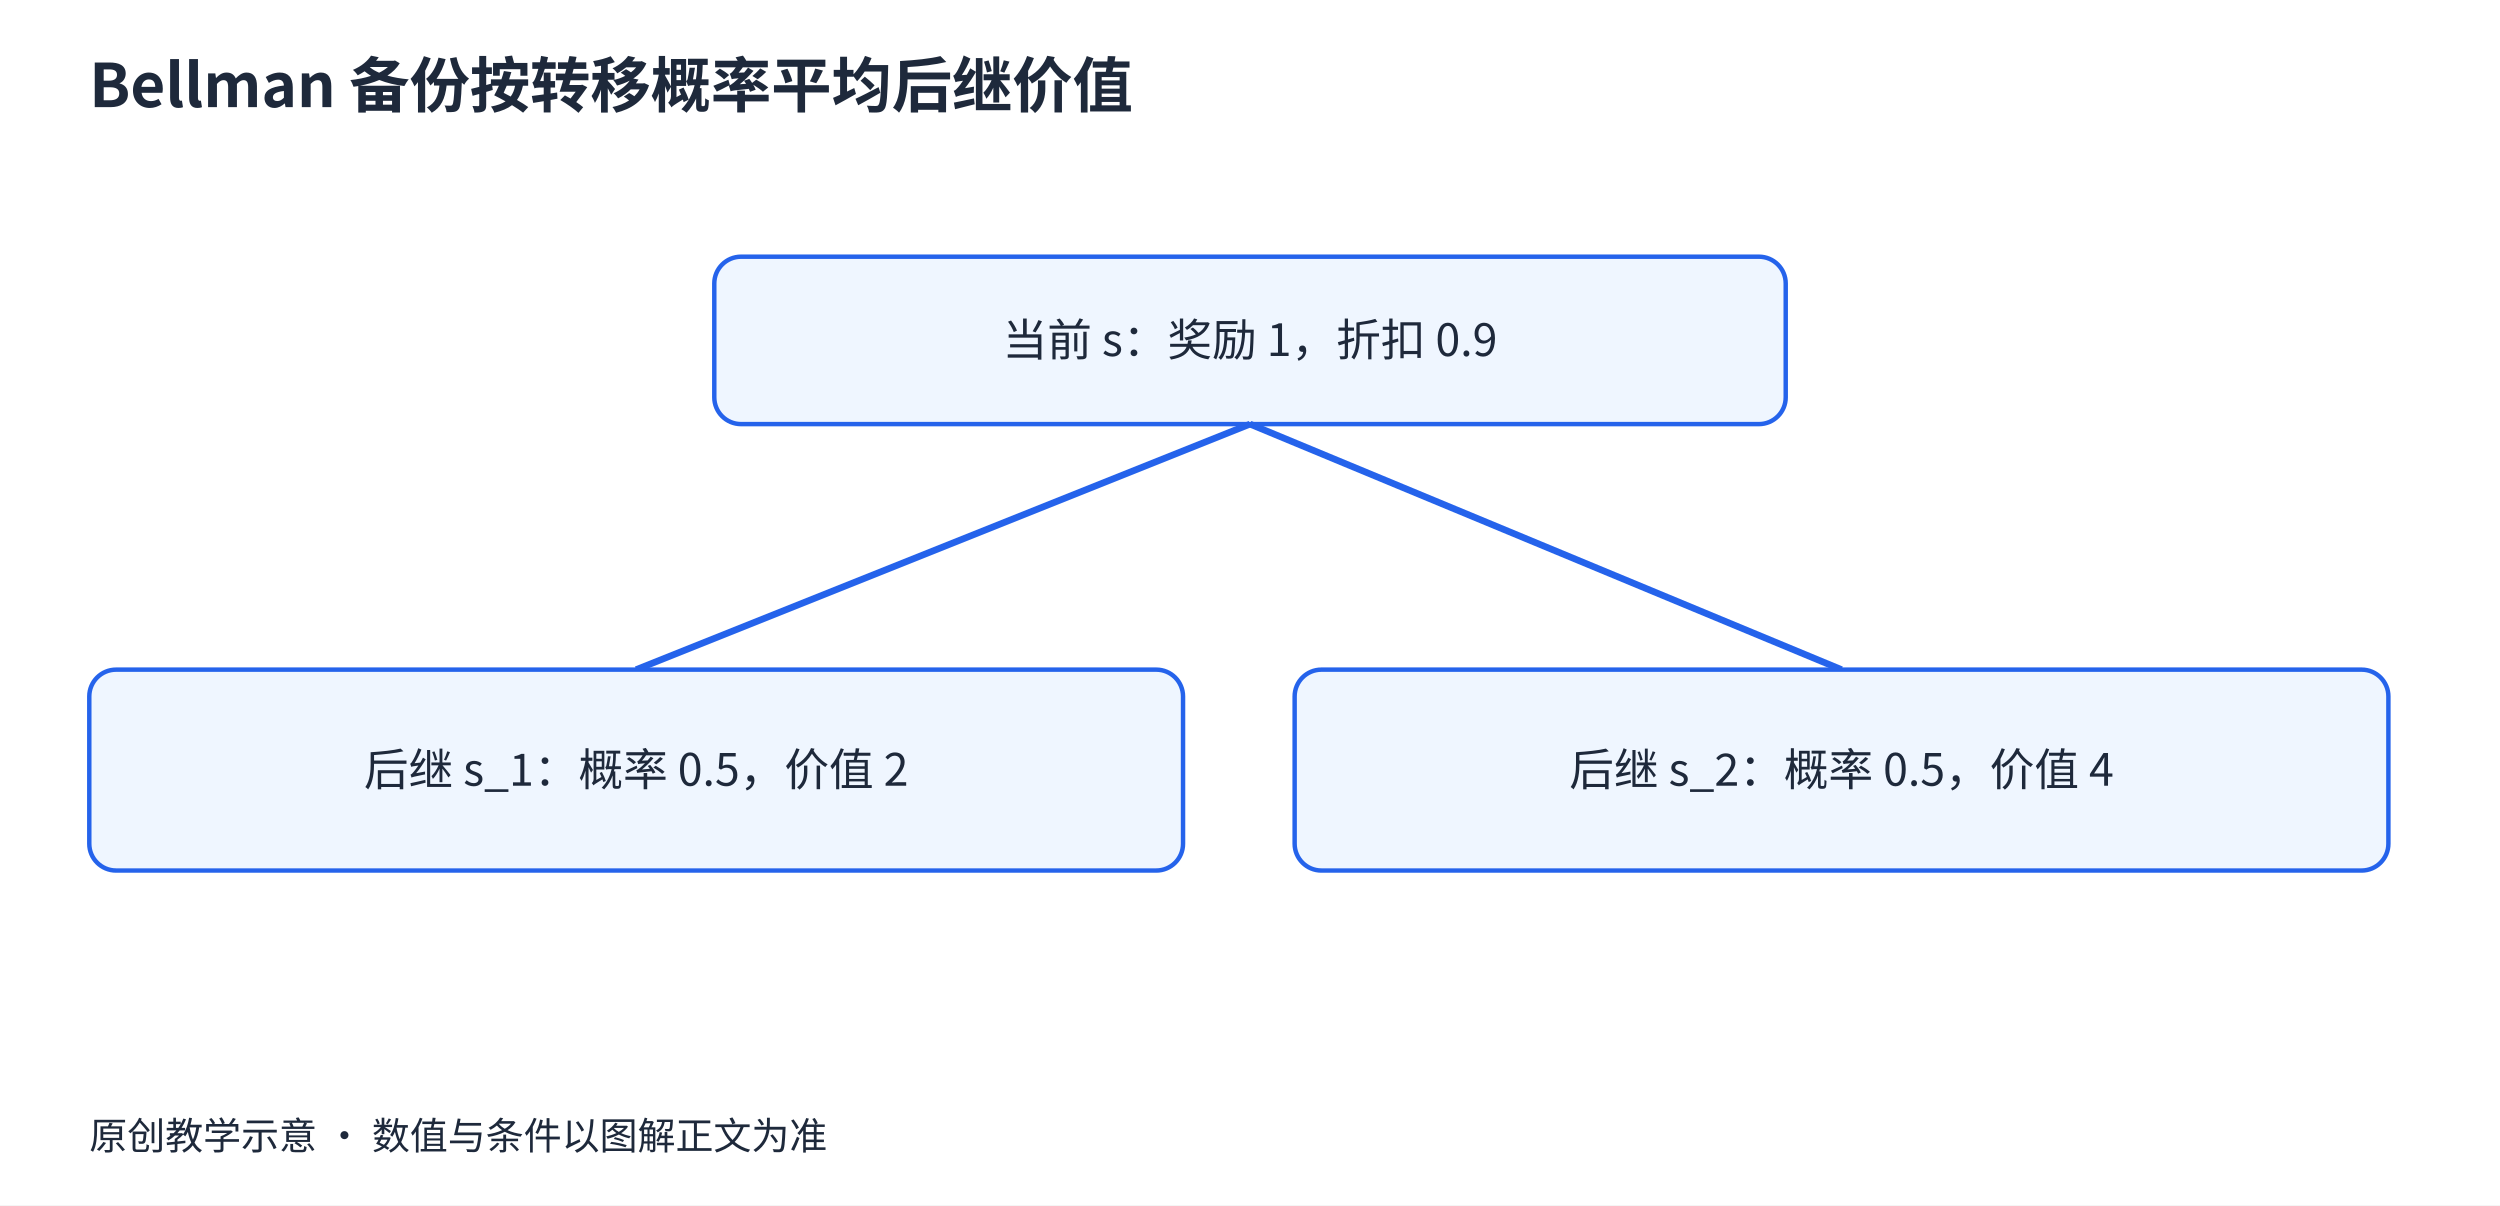
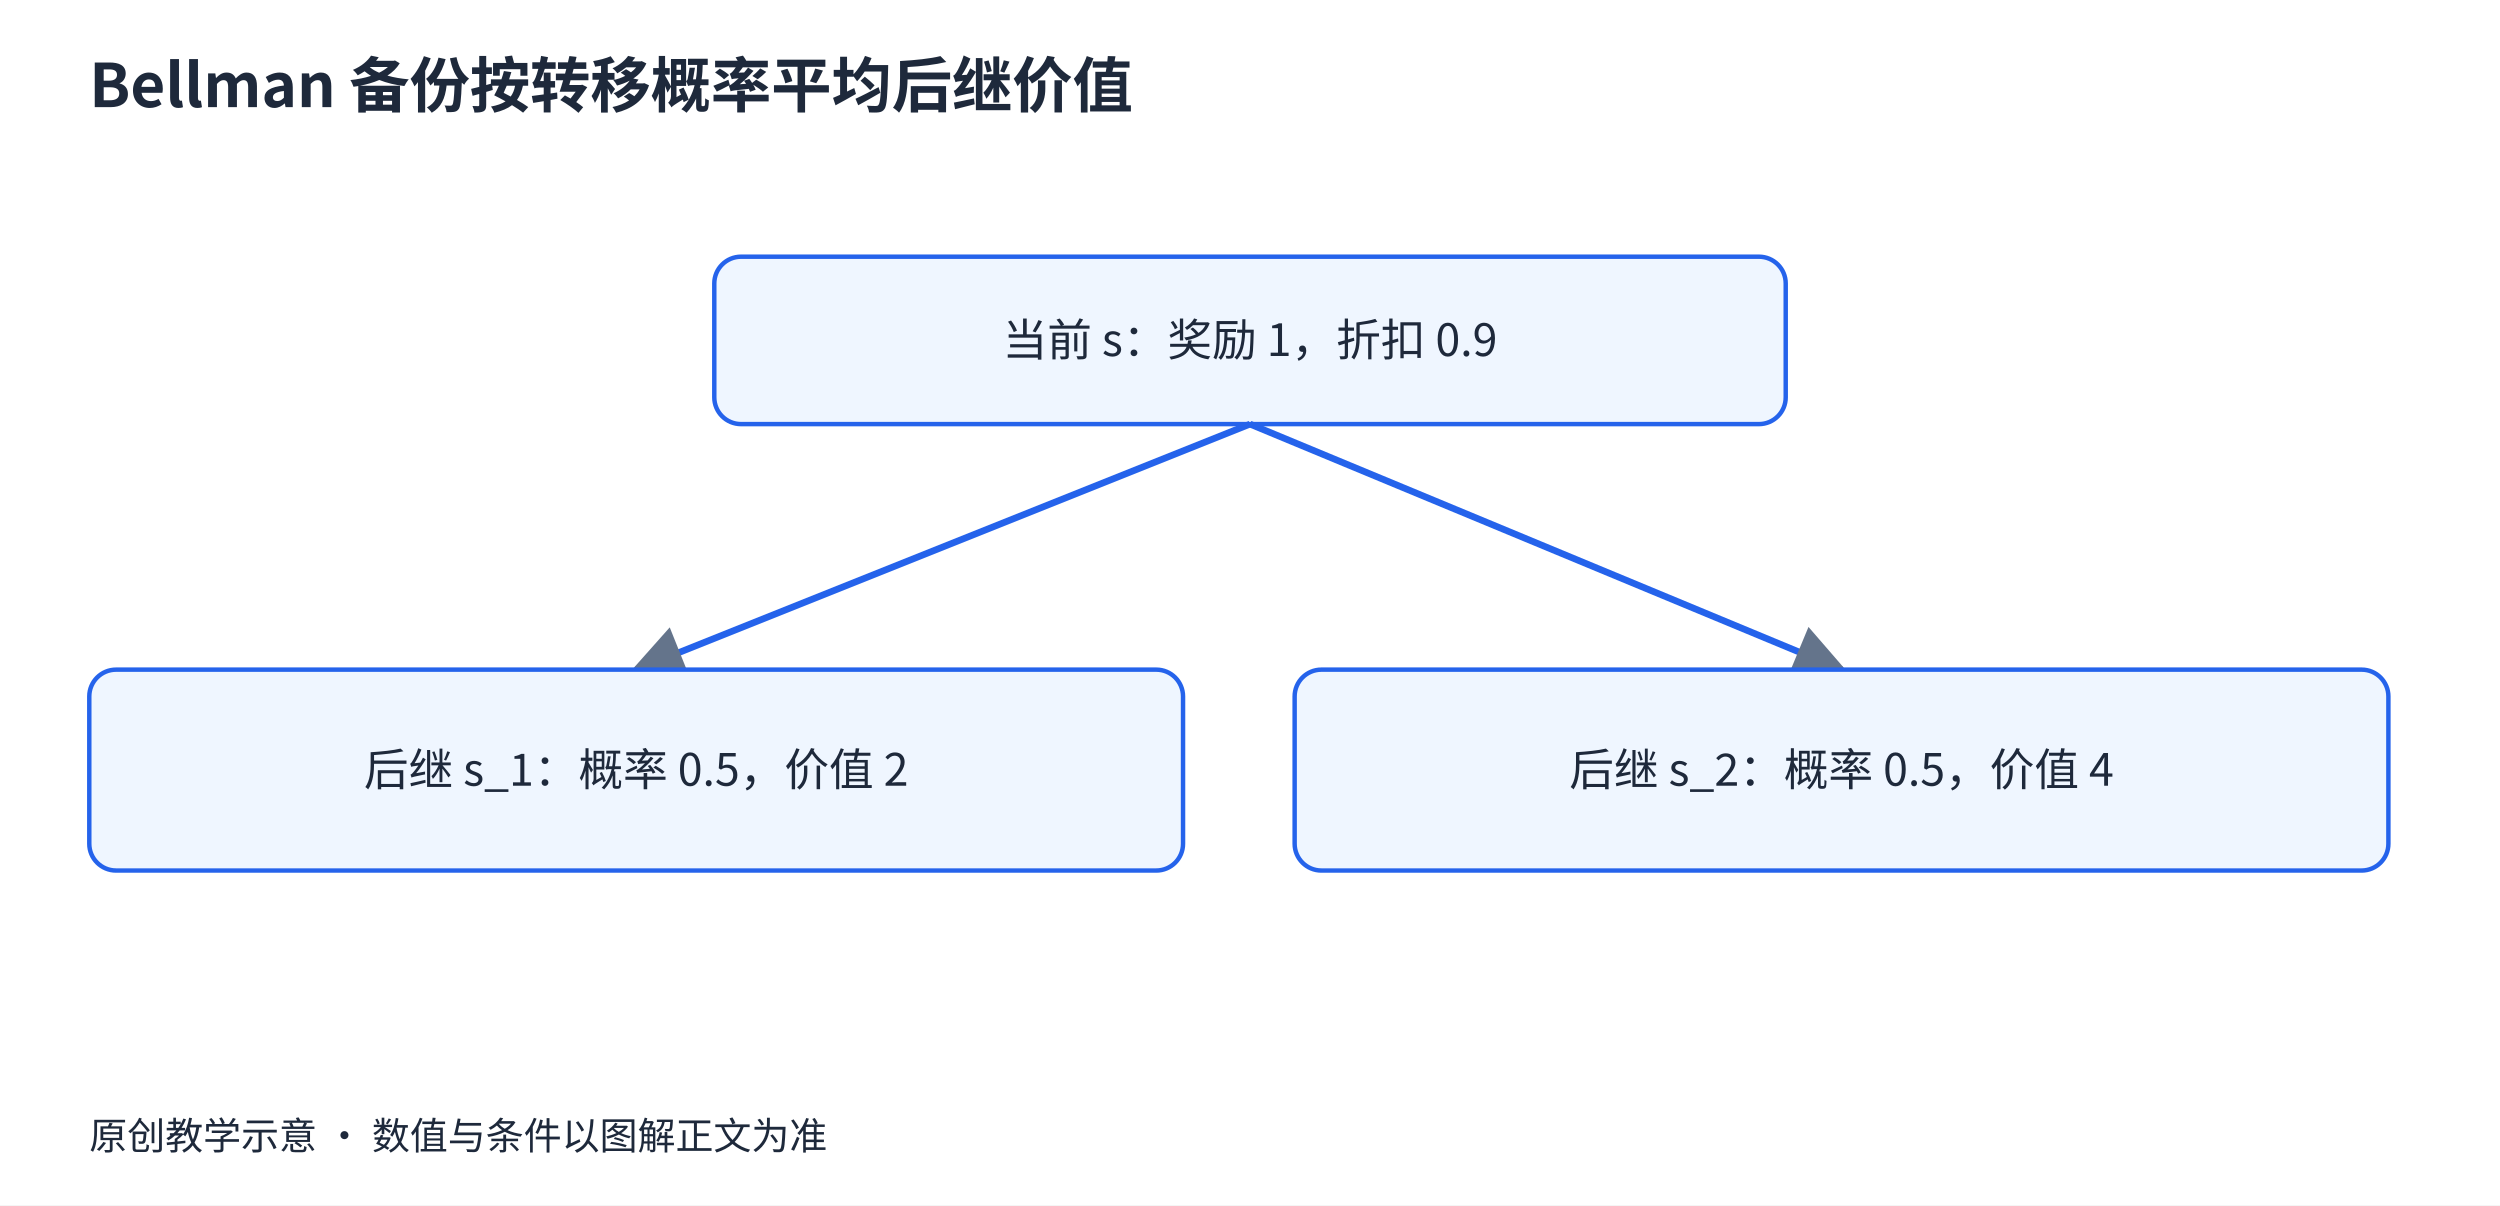
<svg xmlns="http://www.w3.org/2000/svg" width="1120" height="540" viewBox="0 0 1120 540" role="img">
  <rect width="1120" height="540" fill="white" />
  <style>text{font-family:Microsoft YaHei,Noto Sans CJK SC,sans-serif;fill:#1e293b;font-size:20px}.title{font-size:27px;font-weight:700}.small{font-size:17px}</style>
  <text x="40" y="48" class="title" text-anchor="start">Bellman 备份按转移概率平均后继价值</text>
  <text x="40" y="515" class="small" text-anchor="start">原创教学示意 · 数值与条件以图解正文为准</text>
  <rect x="320" y="115" width="480" height="75" rx="12" fill="#eff6ff" stroke="#2563eb" stroke-width="2" />
  <text x="560.0" y="159.5" class="" text-anchor="middle">当前 s：奖励 1，折扣 0.9</text>
-   <line x1="560" y1="190" x2="285" y2="300" stroke="#2563eb" stroke-width="3" stroke-dasharray="" />
+   <line x1="560" y1="190" x2="285" y2="300" stroke="#2563eb" stroke-width="3" stroke-dasharray="" marker-end="url(#direction)" />
  <rect x="40" y="300" width="490" height="90" rx="12" fill="#eff6ff" stroke="#2563eb" stroke-width="2" />
  <text x="285.0" y="352.0" class="" text-anchor="middle">后继 s_1：概率 0.5，价值 2</text>
-   <line x1="560" y1="190" x2="825" y2="300" stroke="#2563eb" stroke-width="3" stroke-dasharray="" />
+   <line x1="560" y1="190" x2="825" y2="300" stroke="#2563eb" stroke-width="3" stroke-dasharray="" marker-end="url(#direction)" />
  <rect x="580" y="300" width="490" height="90" rx="12" fill="#eff6ff" stroke="#2563eb" stroke-width="2" />
  <text x="825.0" y="352.0" class="" text-anchor="middle">后继 s_2：概率 0.5，价值 4</text>
+   <defs>
+     <marker id="direction" markerWidth="8" markerHeight="8" refX="7" refY="4" orient="auto">
+       <path d="M0 0L8 4L0 8" fill="#64748b" />
+     </marker>
+   </defs>
</svg>
